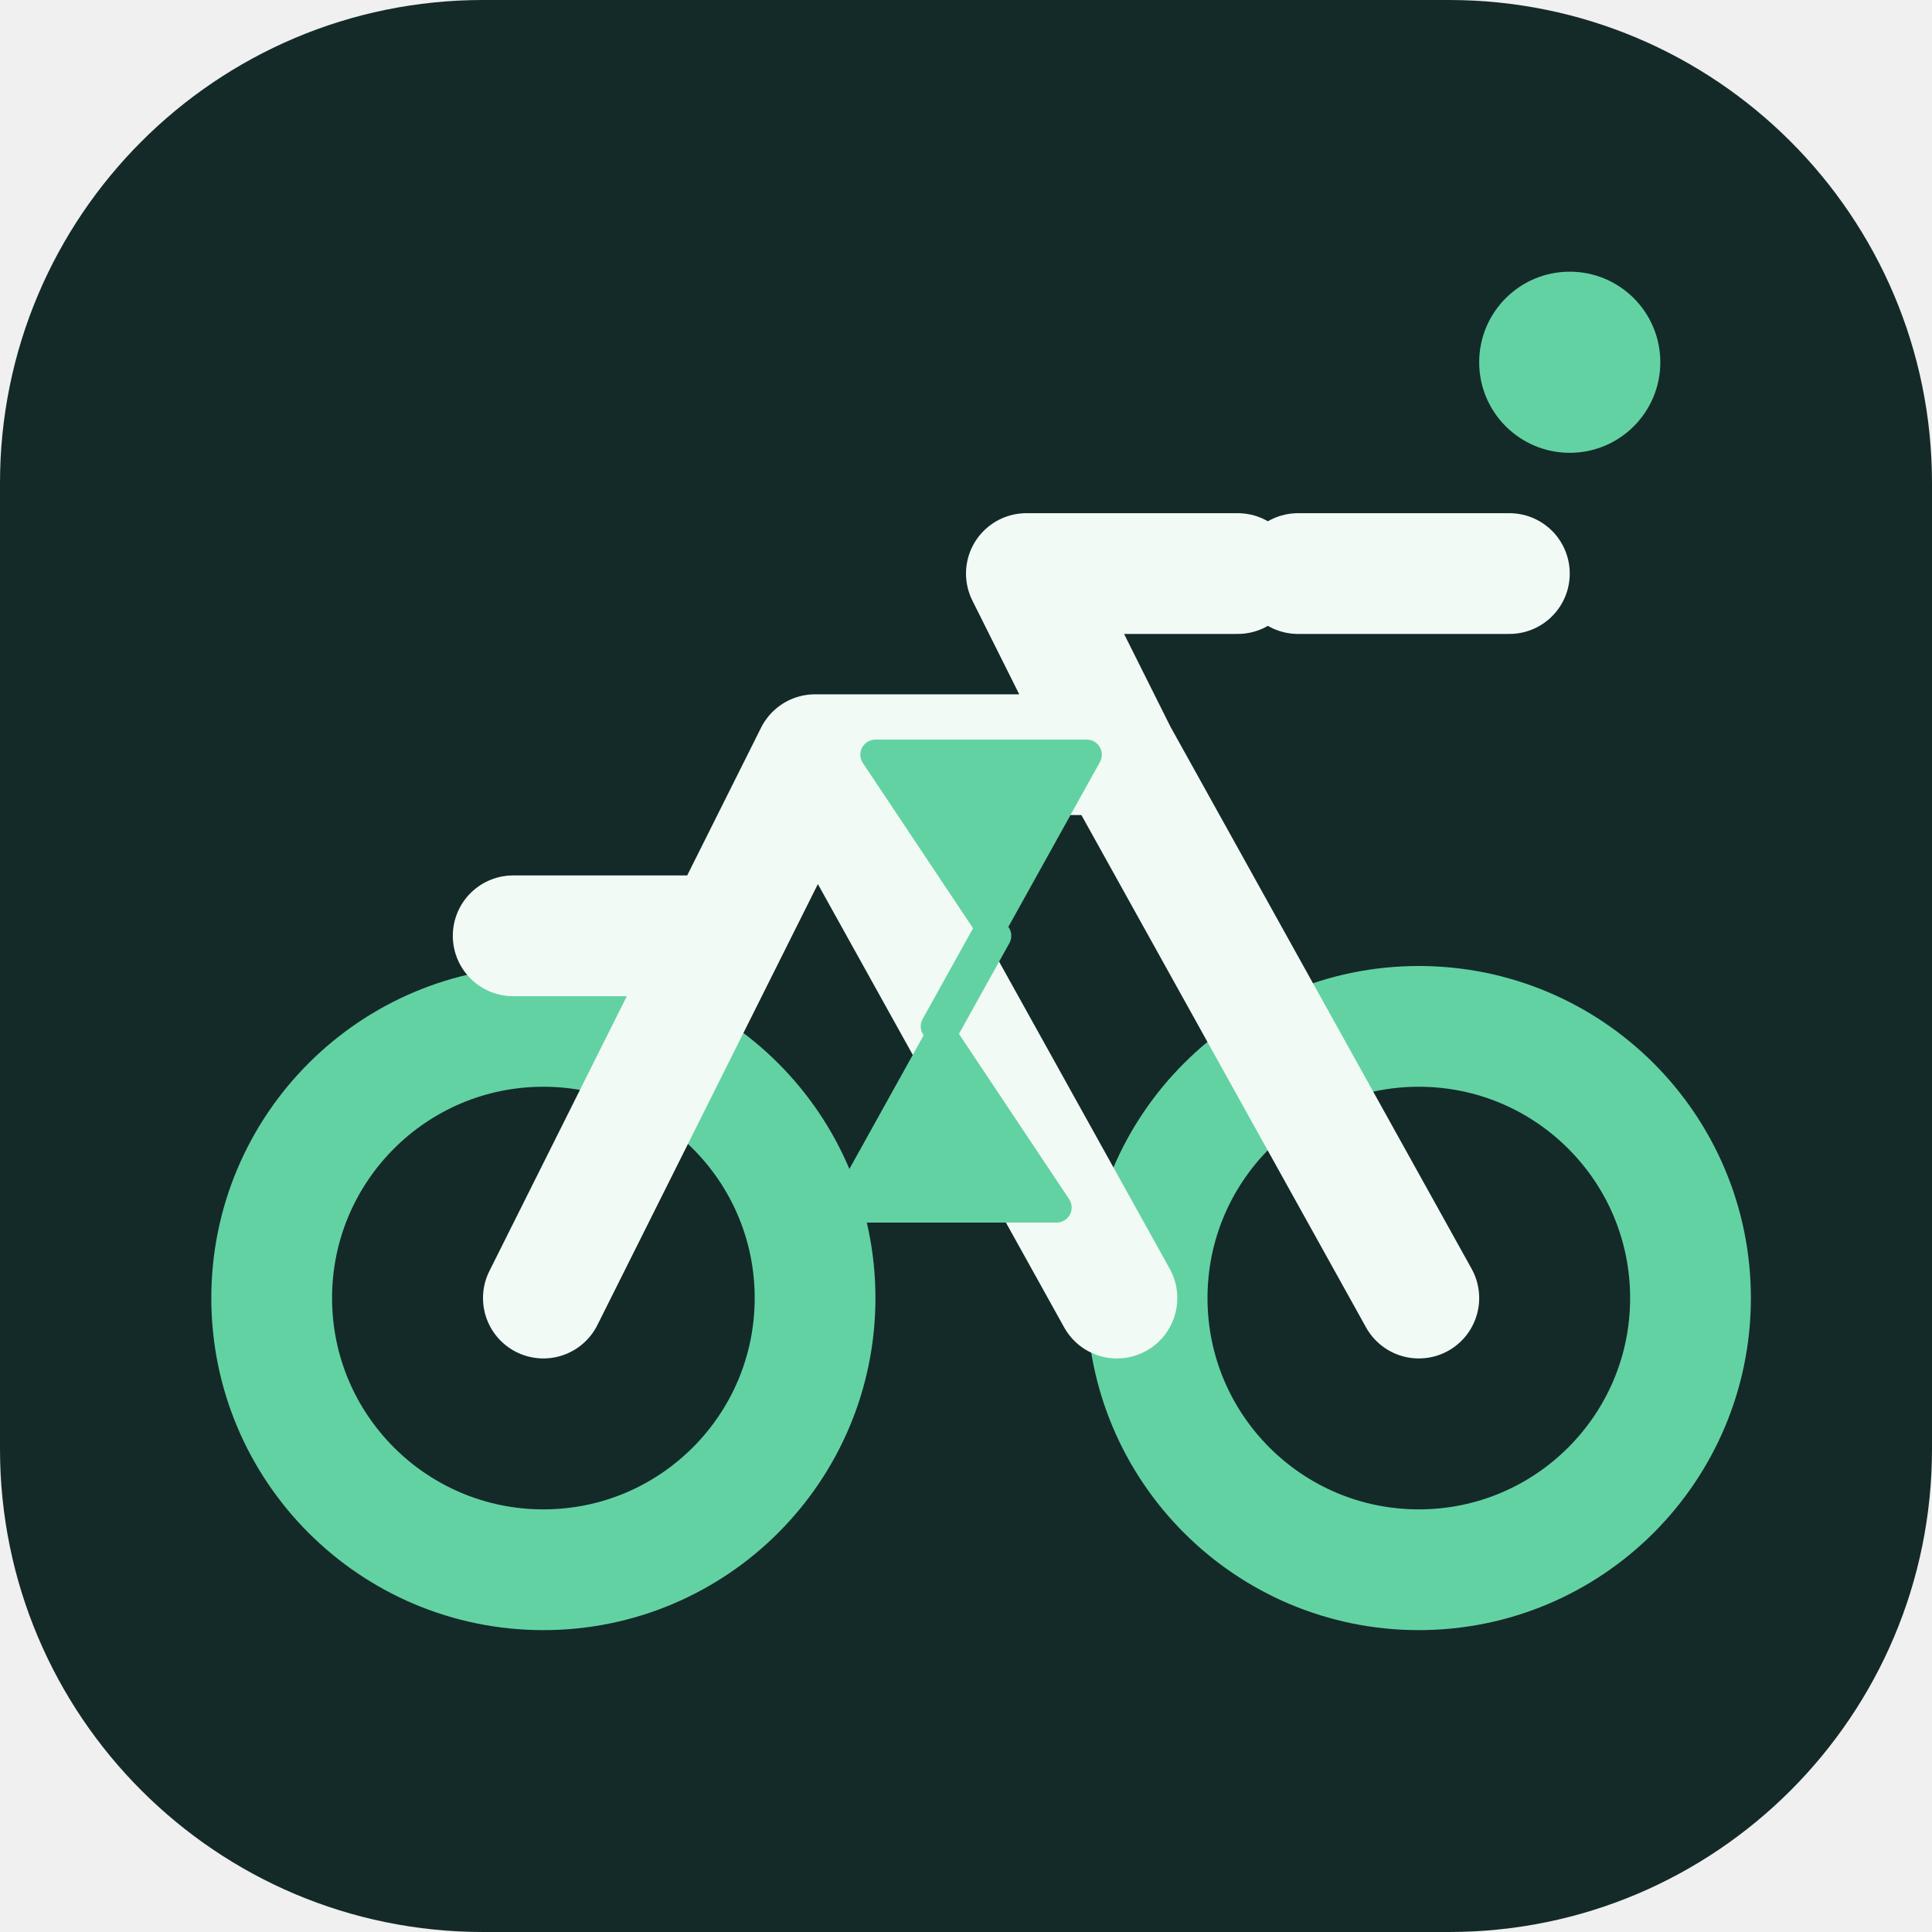
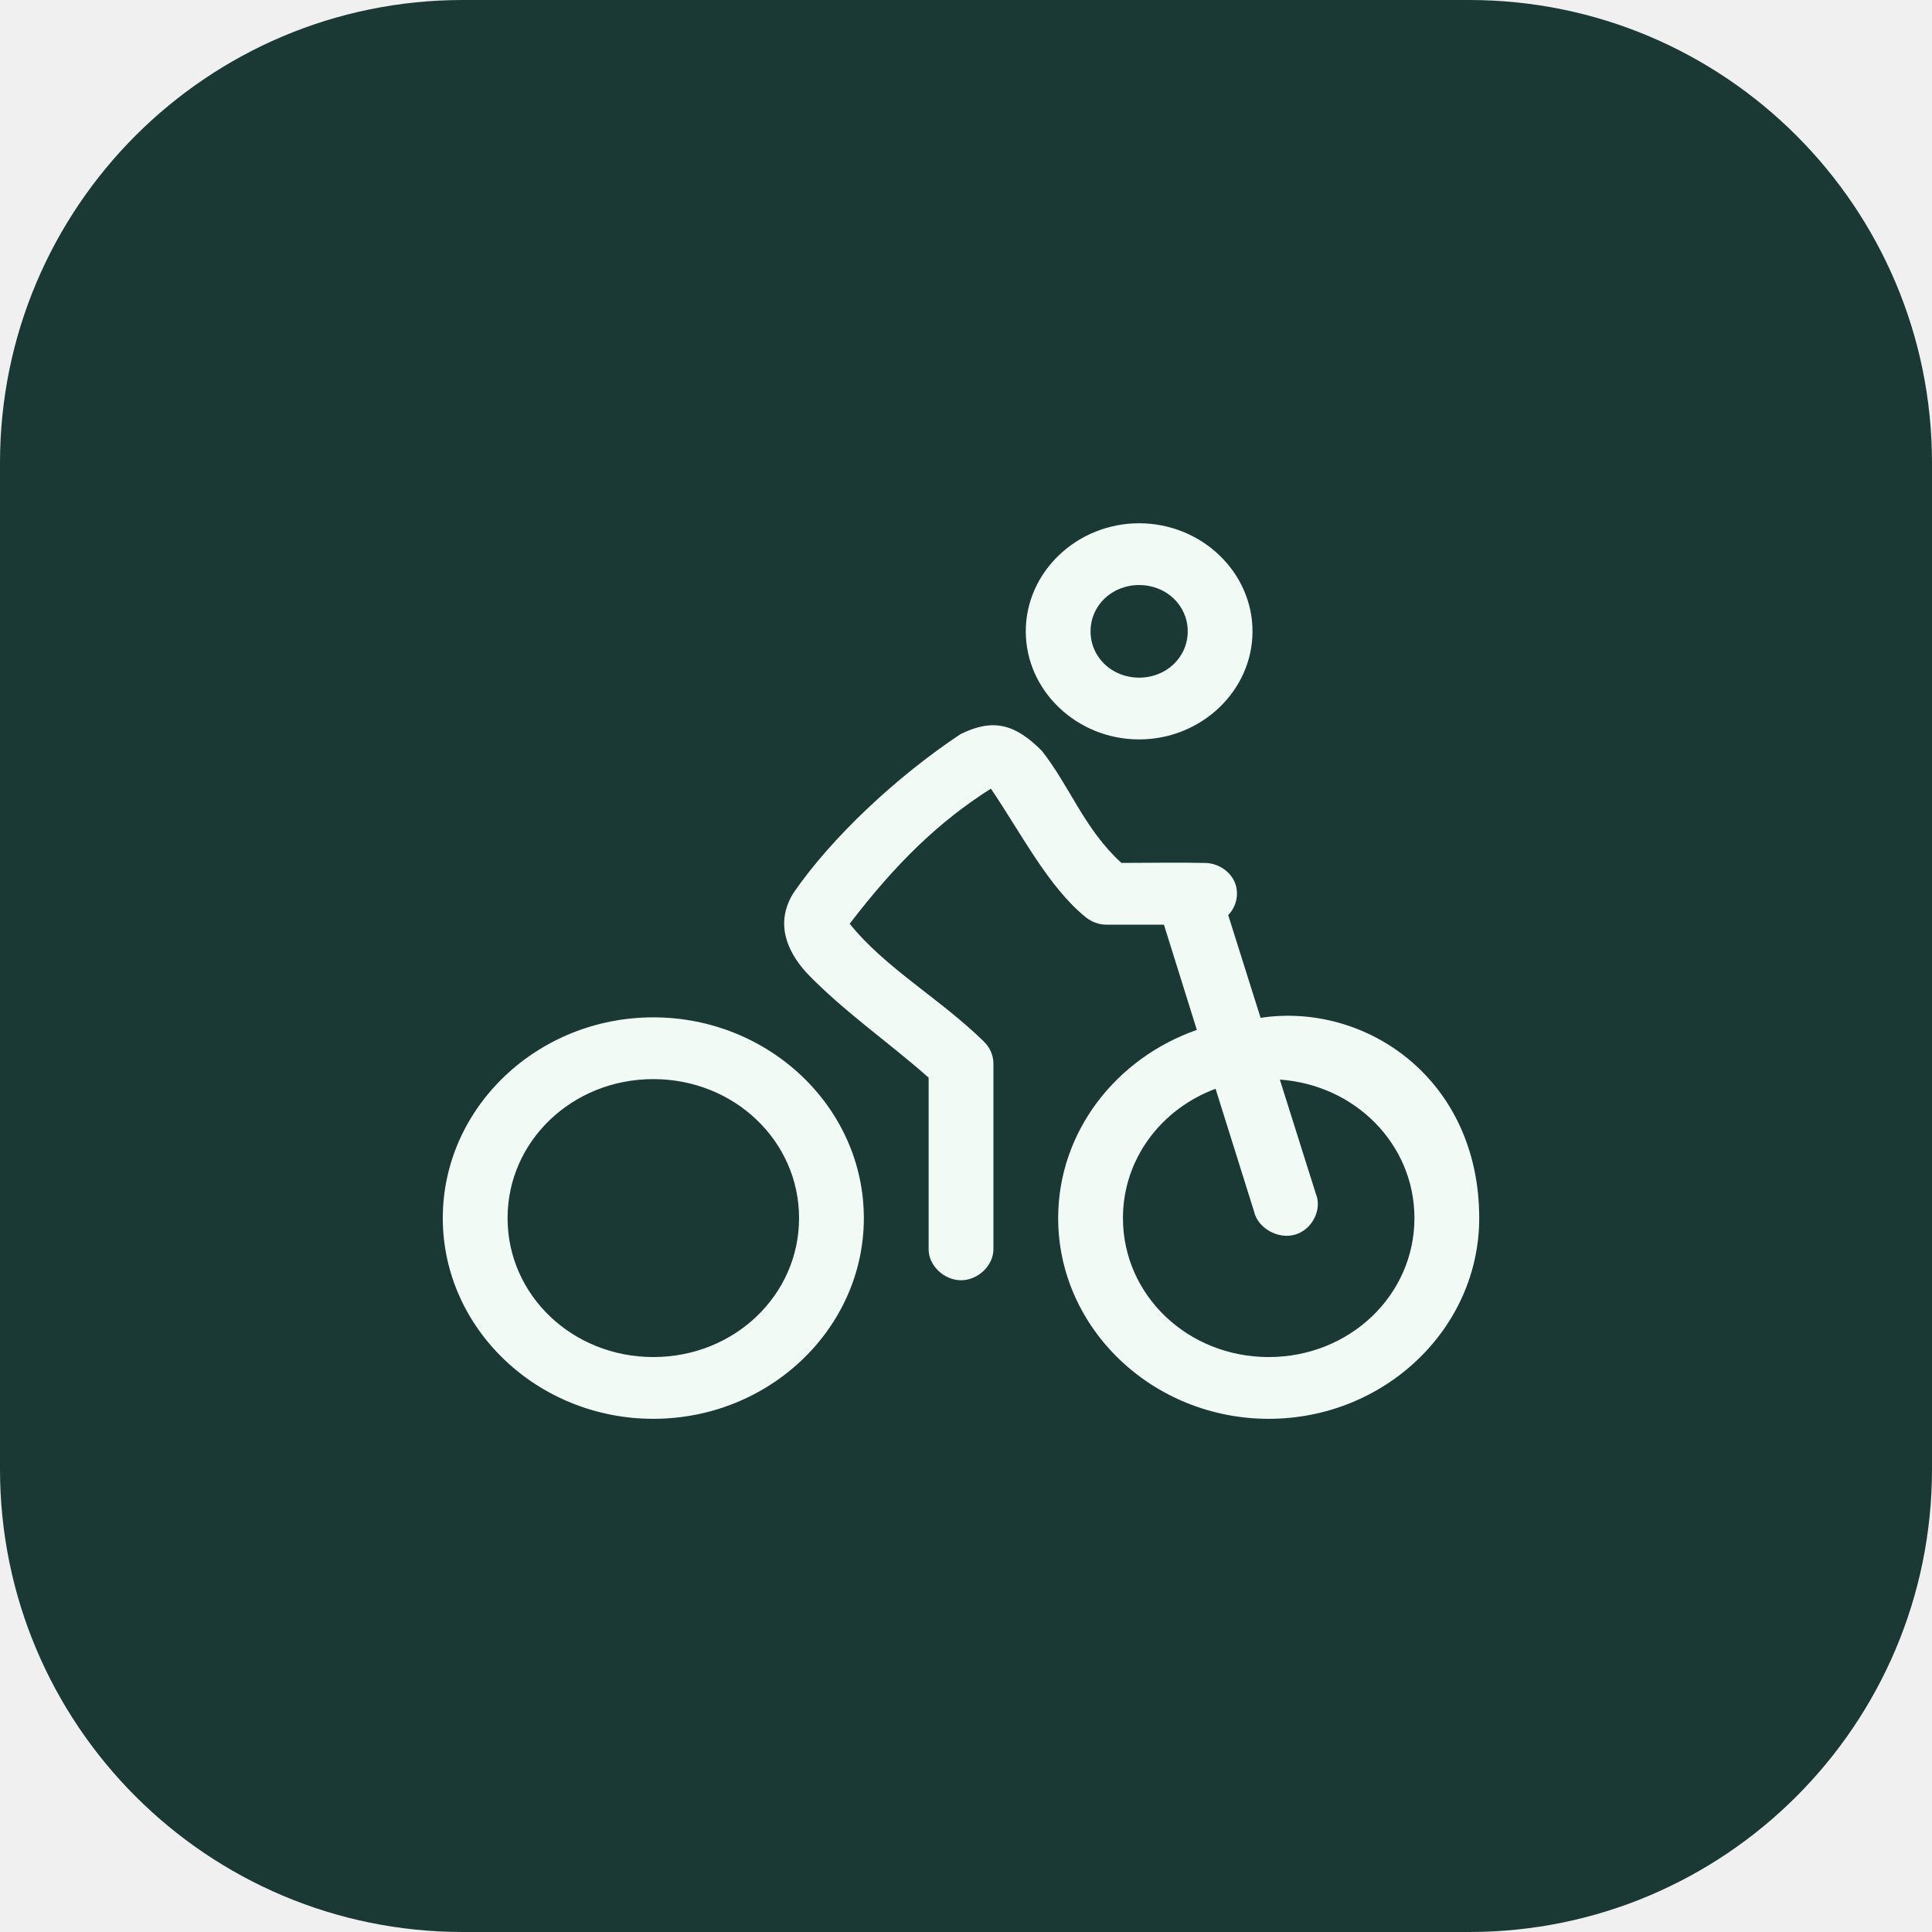
- <svg xmlns="http://www.w3.org/2000/svg" viewBox="0 0 64 64">
-   <rect width="64" height="64" rx="16" fill="#142a29" />
-   <g fill="none" stroke-linecap="round" stroke-linejoin="round">
-     <circle cx="18" cy="43" r="9" stroke="#63d2a3" stroke-width="4" />
-     <circle cx="47" cy="43" r="9" stroke="#63d2a3" stroke-width="4" />
-     <path d="M18 43 27 25h10l10 18M27 25l10 18M24 31h-7M37 25l-3-6h7M43 19h7" stroke="#f2faf6" stroke-width="4" />
-     <path d="m29 25 4 6-5 9h7l-4-6 5-9z" fill="#63d2a3" stroke="#63d2a3" />
+ <svg xmlns="http://www.w3.org/2000/svg" width="64" height="64" viewBox="0 0 64 64" fill="none">
+   <g clip-path="url(#clip0_434_286)">
+     <path d="M48.667 0H15.333C6.865 0 0 6.865 0 15.333V48.667C0 57.135 6.865 64 15.333 64H48.667C57.135 64 64 57.135 64 48.667V15.333C64 6.865 57.135 0 48.667 0Z" fill="#1A3935" />
+     <path d="M31.999 56.667C45.622 56.667 56.665 45.623 56.665 32C56.665 18.377 45.622 7.333 31.999 7.333C18.376 7.333 7.332 18.377 7.332 32C7.332 45.623 18.376 56.667 31.999 56.667Z" fill="#1A3935" />
+     <path d="M37.735 17.334C35.673 17.334 33.98 18.948 33.98 20.914C33.98 22.88 35.673 24.494 37.735 24.494C39.797 24.494 41.491 22.88 41.491 20.914C41.491 18.948 39.797 17.334 37.735 17.334ZM37.735 19.38C38.636 19.38 39.345 20.055 39.345 20.914C39.345 21.773 38.636 22.448 37.735 22.448C36.834 22.448 36.126 21.773 36.126 20.914C36.126 20.055 36.834 19.38 37.735 19.38ZM31.818 24.319C29.714 25.717 27.566 27.721 26.286 29.577C25.693 30.532 26.016 31.453 26.722 32.23C27.956 33.513 29.463 34.544 30.762 35.699V41.373C30.753 41.913 31.267 42.41 31.835 42.41C32.403 42.41 32.916 41.913 32.908 41.373V35.236C32.91 34.964 32.792 34.692 32.589 34.5C31.124 33.066 29.333 32.077 28.147 30.6C29.689 28.586 31.11 27.212 32.824 26.125C33.822 27.591 34.733 29.395 35.976 30.392C36.166 30.544 36.414 30.632 36.663 30.632H38.557L39.647 34.117C36.975 35.05 35.053 37.489 35.053 40.351C35.053 44.011 38.188 47 42.027 47C45.866 47 49.001 44.011 49.001 40.351C49.001 35.747 45.246 33.19 41.759 33.717L40.686 30.313C40.975 30.021 41.059 29.559 40.888 29.194C40.716 28.826 40.303 28.576 39.882 28.586C38.978 28.566 38.079 28.586 37.149 28.586C35.927 27.474 35.439 26.049 34.517 24.878C33.627 23.977 32.893 23.787 31.818 24.319ZM21.642 33.701C17.803 33.701 14.668 36.69 14.668 40.351C14.668 44.011 17.803 47 21.642 47C25.481 47 28.616 44.011 28.616 40.351C28.616 36.69 25.481 33.701 21.642 33.701ZM21.642 35.747C24.322 35.747 26.47 37.795 26.47 40.351C26.47 42.906 24.322 44.954 21.642 44.954C18.962 44.954 16.814 42.906 16.814 40.351C16.814 37.795 18.962 35.747 21.642 35.747ZM42.396 35.763C44.902 35.939 46.855 37.913 46.855 40.351C46.855 42.906 44.708 44.954 42.027 44.954C39.347 44.954 37.199 42.906 37.199 40.351C37.199 38.391 38.469 36.734 40.267 36.067L41.541 40.127C41.661 40.682 42.335 41.064 42.903 40.898C43.471 40.734 43.809 40.059 43.586 39.535L42.396 35.763Z" fill="#F2FAF6" />
  </g>
-   <circle cx="52" cy="12" r="3" fill="#63d2a3" />
+   <defs>
+     <clipPath id="clip0_434_286">
+       <rect width="64" height="64" fill="white" />
+     </clipPath>
+   </defs>
</svg>
